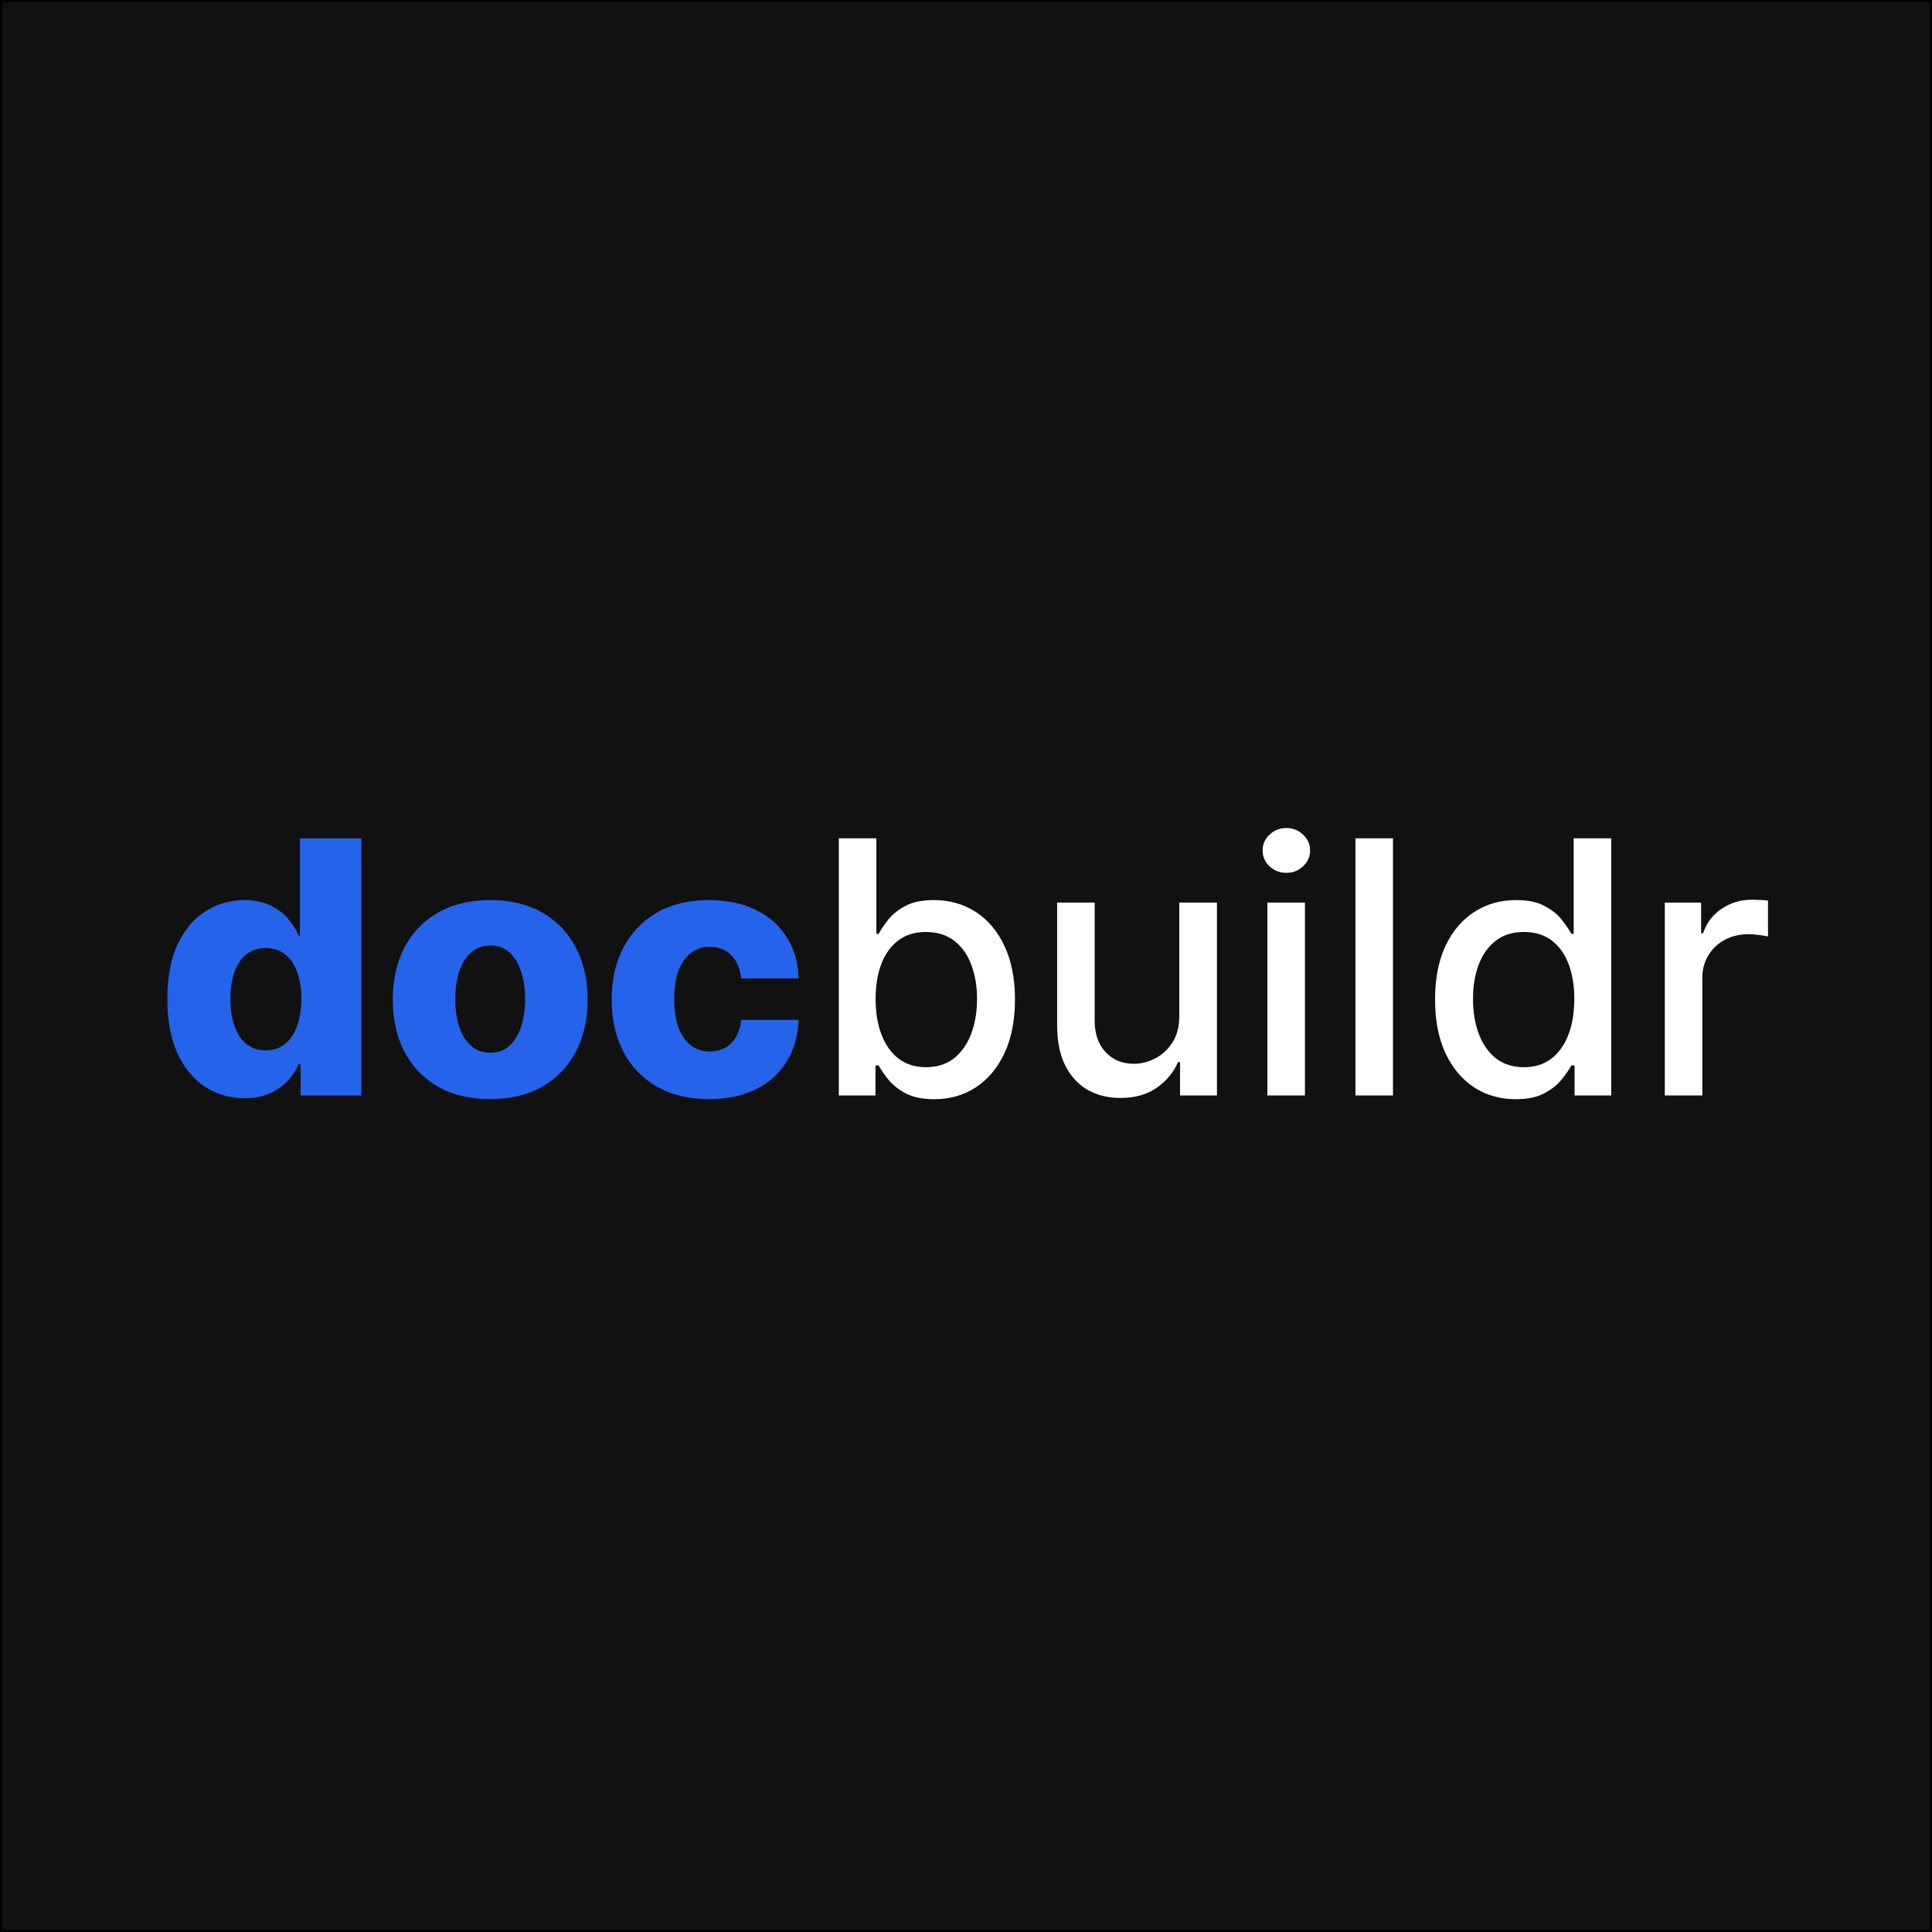
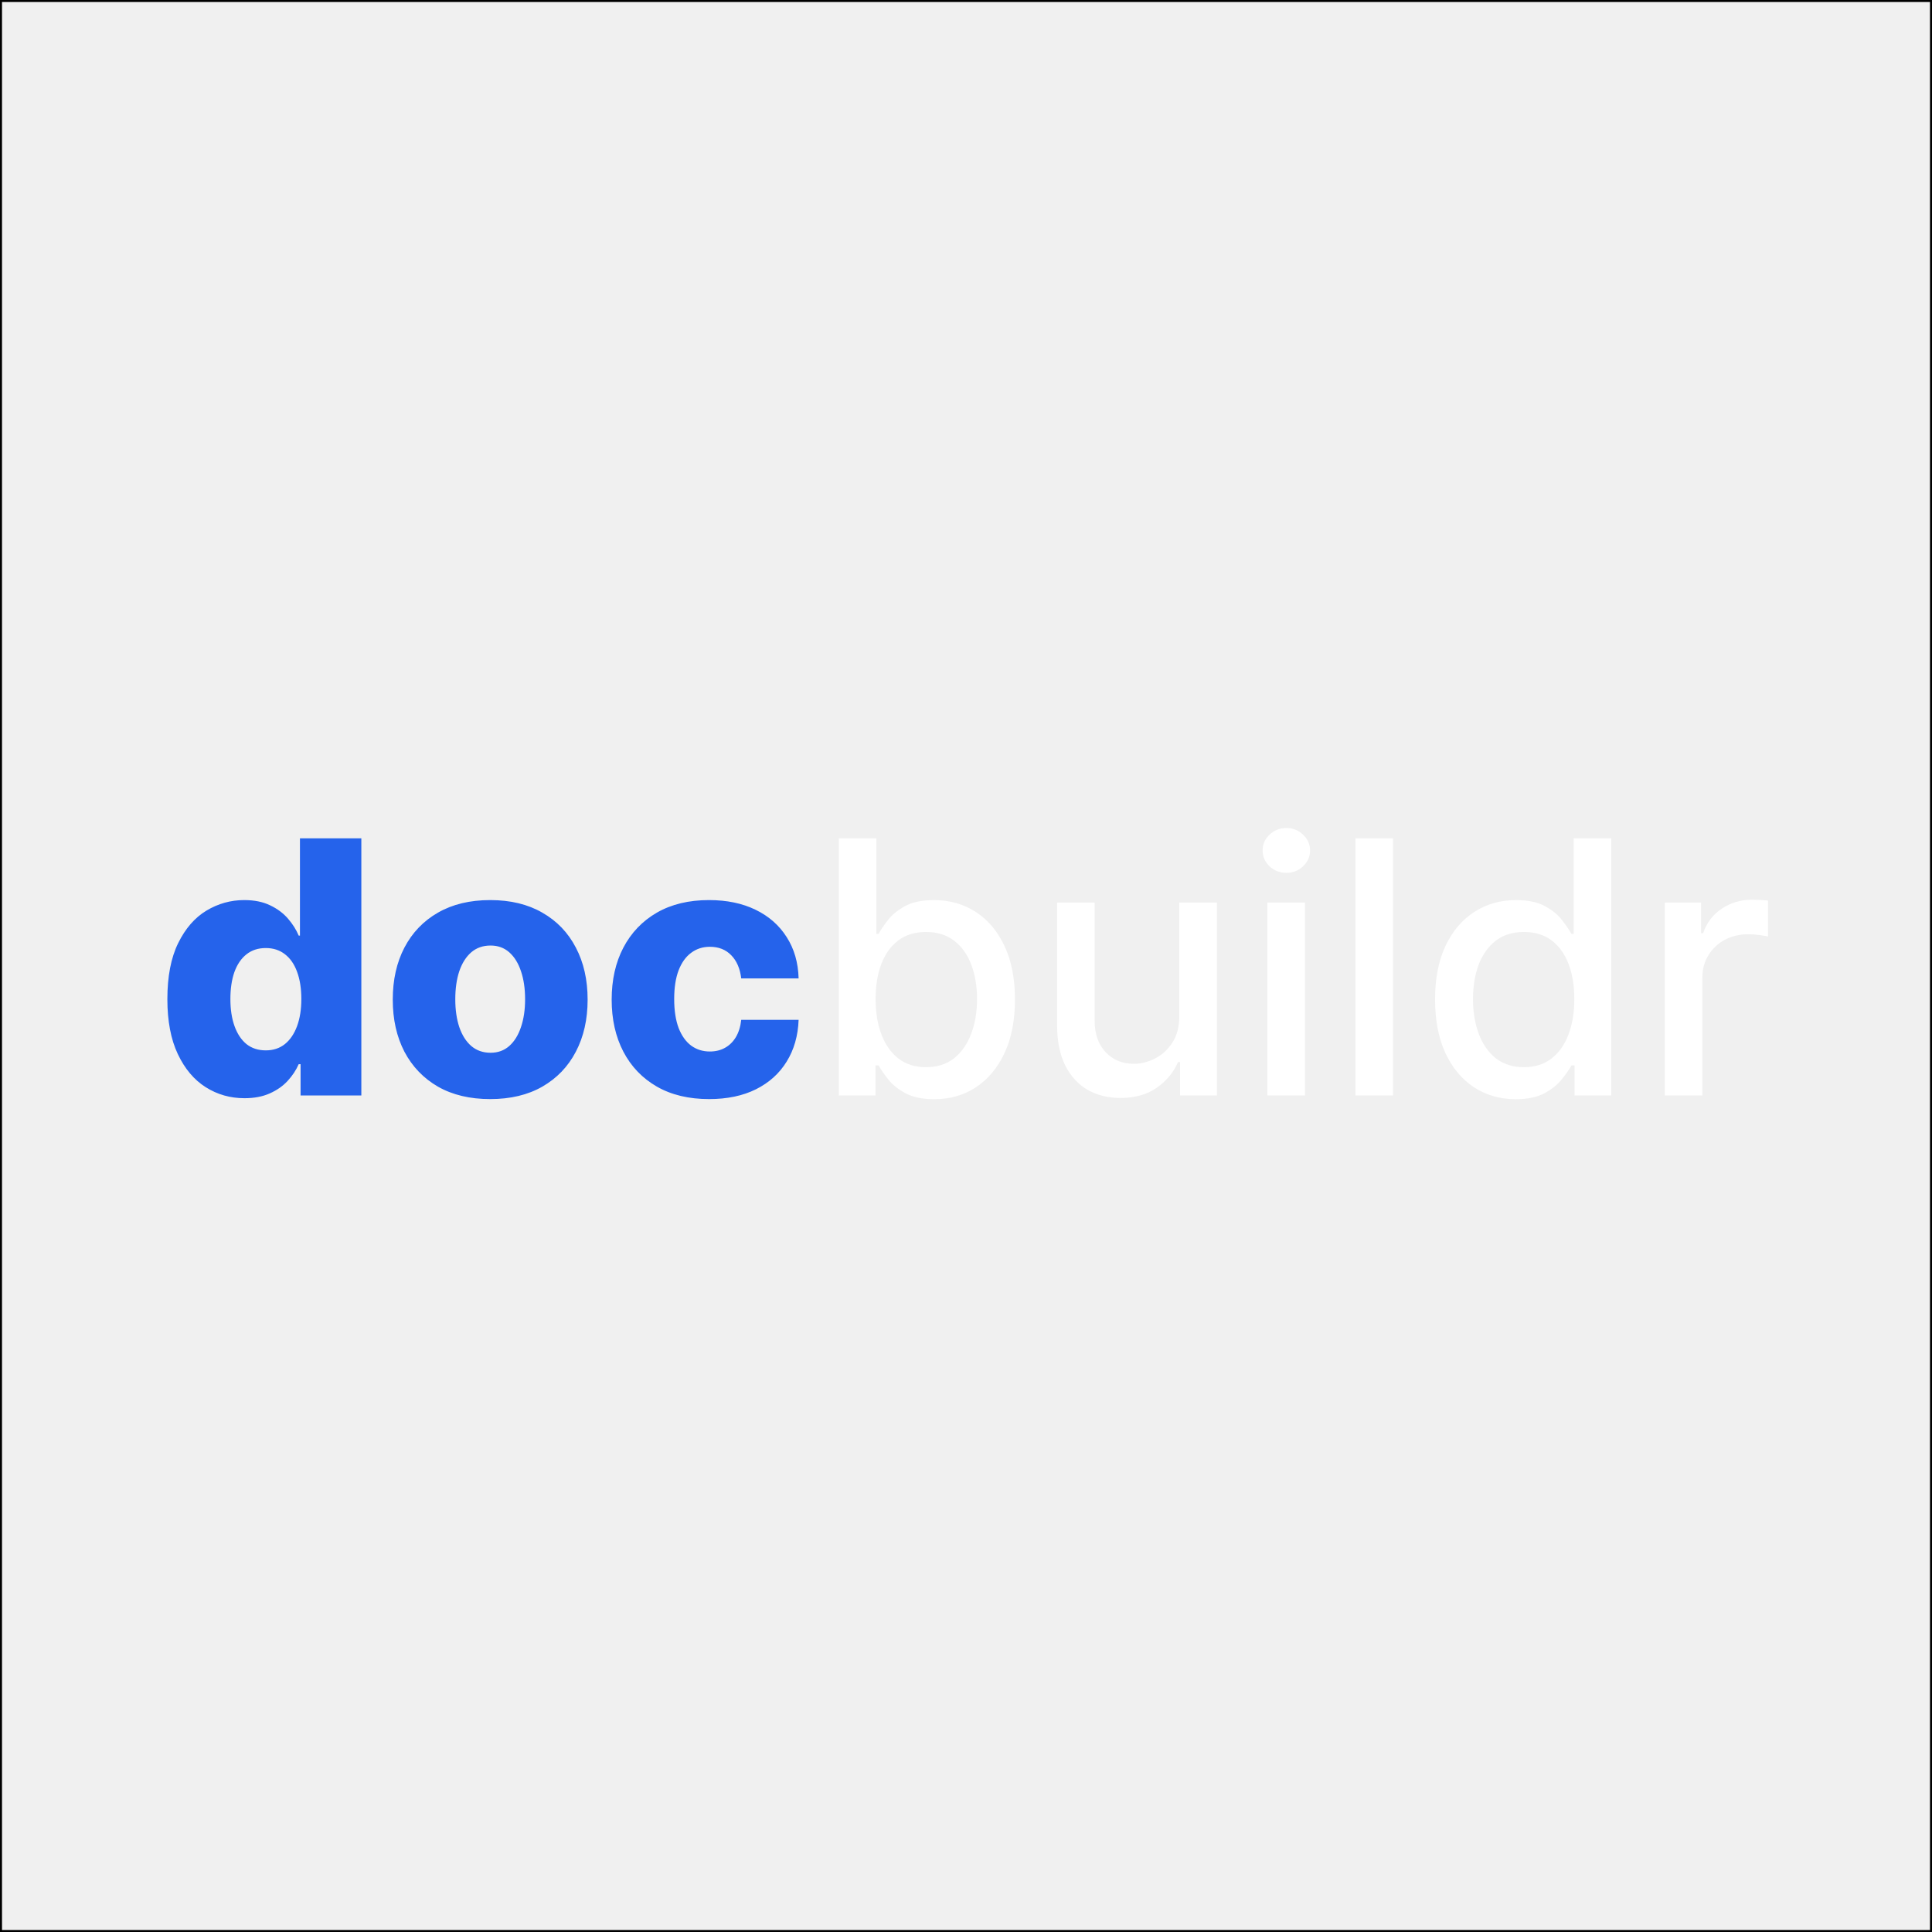
<svg xmlns="http://www.w3.org/2000/svg" width="1000" height="1000" viewBox="0 0 1000 1000" fill="none">
-   <rect x="0.5" y="0.5" width="999" height="999" fill="#111111" />
  <rect x="0.5" y="0.5" width="999" height="999" stroke="black" />
  <rect x="0.5" y="0.5" width="999" height="999" stroke="black" stroke-opacity="0.2" />
  <rect x="0.5" y="0.5" width="999" height="999" stroke="black" stroke-opacity="0.2" />
  <path d="M126.53 568.43C119.165 568.43 112.471 566.523 106.449 562.711C100.427 558.898 95.618 553.18 92.022 545.555C88.427 537.93 86.629 528.463 86.629 517.156C86.629 505.415 88.492 495.754 92.217 488.172C95.943 480.591 100.817 474.98 106.839 471.341C112.904 467.702 119.425 465.882 126.4 465.882C131.642 465.882 136.126 466.792 139.852 468.612C143.578 470.388 146.654 472.684 149.08 475.5C151.506 478.316 153.347 481.24 154.604 484.273H155.254V433.909H187.032V567H155.578V550.819H154.604C153.261 553.895 151.354 556.776 148.885 559.462C146.415 562.148 143.318 564.314 139.592 565.96C135.909 567.607 131.555 568.43 126.53 568.43ZM137.577 543.67C141.433 543.67 144.726 542.587 147.455 540.421C150.185 538.211 152.286 535.114 153.759 531.128C155.232 527.142 155.968 522.463 155.968 517.091C155.968 511.632 155.232 506.931 153.759 502.989C152.329 499.047 150.228 496.014 147.455 493.891C144.726 491.768 141.433 490.707 137.577 490.707C133.635 490.707 130.299 491.79 127.57 493.956C124.84 496.122 122.761 499.176 121.331 503.119C119.945 507.061 119.251 511.719 119.251 517.091C119.251 522.463 119.966 527.142 121.396 531.128C122.826 535.114 124.884 538.211 127.57 540.421C130.299 542.587 133.635 543.67 137.577 543.67ZM253.723 568.885C243.239 568.885 234.228 566.74 226.689 562.451C219.194 558.119 213.41 552.097 209.338 544.385C205.309 536.63 203.294 527.64 203.294 517.416C203.294 507.148 205.309 498.158 209.338 490.447C213.41 482.692 219.194 476.67 226.689 472.381C234.228 468.048 243.239 465.882 253.723 465.882C264.208 465.882 273.197 468.048 280.692 472.381C288.231 476.67 294.014 482.692 298.044 490.447C302.116 498.158 304.152 507.148 304.152 517.416C304.152 527.64 302.116 536.63 298.044 544.385C294.014 552.097 288.231 558.119 280.692 562.451C273.197 566.74 264.208 568.885 253.723 568.885ZM253.918 544.905C257.731 544.905 260.958 543.735 263.601 541.396C266.244 539.056 268.258 535.807 269.645 531.648C271.074 527.489 271.789 522.68 271.789 517.221C271.789 511.675 271.074 506.823 269.645 502.664C268.258 498.505 266.244 495.256 263.601 492.916C260.958 490.577 257.731 489.407 253.918 489.407C249.976 489.407 246.64 490.577 243.91 492.916C241.224 495.256 239.166 498.505 237.737 502.664C236.35 506.823 235.657 511.675 235.657 517.221C235.657 522.68 236.35 527.489 237.737 531.648C239.166 535.807 241.224 539.056 243.91 541.396C246.64 543.735 249.976 544.905 253.918 544.905ZM367.026 568.885C356.498 568.885 347.465 566.718 339.927 562.386C332.432 558.054 326.67 552.032 322.641 544.32C318.612 536.565 316.597 527.597 316.597 517.416C316.597 507.191 318.612 498.223 322.641 490.512C326.713 482.757 332.497 476.713 339.992 472.381C347.53 468.048 356.52 465.882 366.961 465.882C376.189 465.882 384.226 467.55 391.071 470.886C397.959 474.222 403.331 478.944 407.187 485.053C411.086 491.118 413.144 498.245 413.361 506.433H383.662C383.056 501.321 381.323 497.314 378.464 494.411C375.647 491.508 371.965 490.057 367.416 490.057C363.733 490.057 360.506 491.097 357.733 493.176C354.96 495.212 352.794 498.245 351.234 502.274C349.718 506.26 348.96 511.199 348.96 517.091C348.96 522.983 349.718 527.965 351.234 532.038C352.794 536.067 354.96 539.121 357.733 541.201C360.506 543.237 363.733 544.255 367.416 544.255C370.362 544.255 372.961 543.627 375.214 542.37C377.51 541.114 379.395 539.273 380.868 536.847C382.341 534.377 383.272 531.388 383.662 527.879H413.361C413.058 536.11 411 543.302 407.187 549.454C403.418 555.606 398.111 560.393 391.266 563.816C384.464 567.195 376.384 568.885 367.026 568.885Z" fill="#2563EB" />
  <path d="M434.173 567V433.909H453.603V483.363H454.773C455.9 481.284 457.524 478.879 459.647 476.15C461.77 473.42 464.716 471.038 468.485 469.001C472.254 466.922 477.237 465.882 483.432 465.882C491.49 465.882 498.682 467.918 505.007 471.991C511.332 476.063 516.293 481.934 519.889 489.602C523.528 497.27 525.348 506.498 525.348 517.286C525.348 528.074 523.55 537.323 519.954 545.035C516.358 552.703 511.419 558.617 505.137 562.776C498.855 566.892 491.685 568.95 483.627 568.95C477.561 568.95 472.601 567.931 468.745 565.895C464.933 563.859 461.943 561.476 459.777 558.747C457.611 556.017 455.943 553.591 454.773 551.468H453.148V567H434.173ZM453.213 517.091C453.213 524.109 454.232 530.261 456.268 535.547C458.304 540.832 461.25 544.97 465.106 547.959C468.962 550.905 473.684 552.378 479.273 552.378C485.078 552.378 489.93 550.84 493.83 547.764C497.729 544.645 500.675 540.421 502.668 535.092C504.704 529.763 505.722 523.763 505.722 517.091C505.722 510.506 504.725 504.592 502.733 499.35C500.783 494.108 497.837 489.97 493.895 486.938C489.995 483.905 485.121 482.388 479.273 482.388C473.641 482.388 468.875 483.84 464.976 486.743C461.12 489.645 458.196 493.696 456.203 498.895C454.21 504.094 453.213 510.159 453.213 517.091ZM610.398 525.604V467.182H629.894V567H610.788V549.714H609.748C607.452 555.043 603.769 559.483 598.7 563.036C593.675 566.545 587.415 568.3 579.919 568.3C573.508 568.3 567.832 566.892 562.893 564.076C557.998 561.216 554.142 556.992 551.326 551.403C548.553 545.815 547.167 538.904 547.167 530.673V467.182H566.597V528.333C566.597 535.135 568.482 540.551 572.251 544.58C576.02 548.609 580.916 550.624 586.938 550.624C590.577 550.624 594.195 549.714 597.791 547.894C601.43 546.075 604.441 543.324 606.824 539.641C609.25 535.958 610.441 531.279 610.398 525.604ZM656.002 567V467.182H675.432V567H656.002ZM665.814 451.78C662.435 451.78 659.532 450.654 657.106 448.401C654.724 446.105 653.532 443.375 653.532 440.213C653.532 437.007 654.724 434.277 657.106 432.024C659.532 429.728 662.435 428.58 665.814 428.58C669.194 428.58 672.075 429.728 674.458 432.024C676.884 434.277 678.097 437.007 678.097 440.213C678.097 443.375 676.884 446.105 674.458 448.401C672.075 450.654 669.194 451.78 665.814 451.78ZM721.004 433.909V567H701.573V433.909H721.004ZM784.511 568.95C776.453 568.95 769.261 566.892 762.936 562.776C756.654 558.617 751.715 552.703 748.119 545.035C744.566 537.323 742.79 528.074 742.79 517.286C742.79 506.498 744.588 497.27 748.184 489.602C751.823 481.934 756.805 476.063 763.131 471.991C769.456 467.918 776.626 465.882 784.641 465.882C790.836 465.882 795.819 466.922 799.588 469.001C803.4 471.038 806.346 473.42 808.426 476.15C810.549 478.879 812.195 481.284 813.365 483.363H814.534V433.909H833.965V567H814.989V551.468H813.365C812.195 553.591 810.505 556.017 808.296 558.747C806.13 561.476 803.14 563.859 799.328 565.895C795.515 567.931 790.576 568.95 784.511 568.95ZM788.8 552.378C794.389 552.378 799.111 550.905 802.967 547.959C806.866 544.97 809.812 540.832 811.805 535.547C813.841 530.261 814.859 524.109 814.859 517.091C814.859 510.159 813.863 504.094 811.87 498.895C809.877 493.696 806.953 489.645 803.097 486.743C799.241 483.84 794.476 482.388 788.8 482.388C782.951 482.388 778.077 483.905 774.178 486.938C770.279 489.97 767.333 494.108 765.34 499.35C763.391 504.592 762.416 510.506 762.416 517.091C762.416 523.763 763.412 529.763 765.405 535.092C767.398 540.421 770.344 544.645 774.243 547.764C778.186 550.84 783.038 552.378 788.8 552.378ZM861.698 567V467.182H880.479V483.038H881.519C883.338 477.666 886.544 473.442 891.136 470.366C895.772 467.247 901.014 465.687 906.863 465.687C908.076 465.687 909.506 465.73 911.152 465.817C912.842 465.904 914.163 466.012 915.116 466.142V484.728C914.336 484.511 912.95 484.273 910.957 484.013C908.964 483.71 906.971 483.558 904.978 483.558C900.386 483.558 896.292 484.533 892.696 486.483C889.144 488.389 886.328 491.053 884.248 494.476C882.168 497.855 881.129 501.711 881.129 506.043V567H861.698Z" fill="white" />
</svg>
